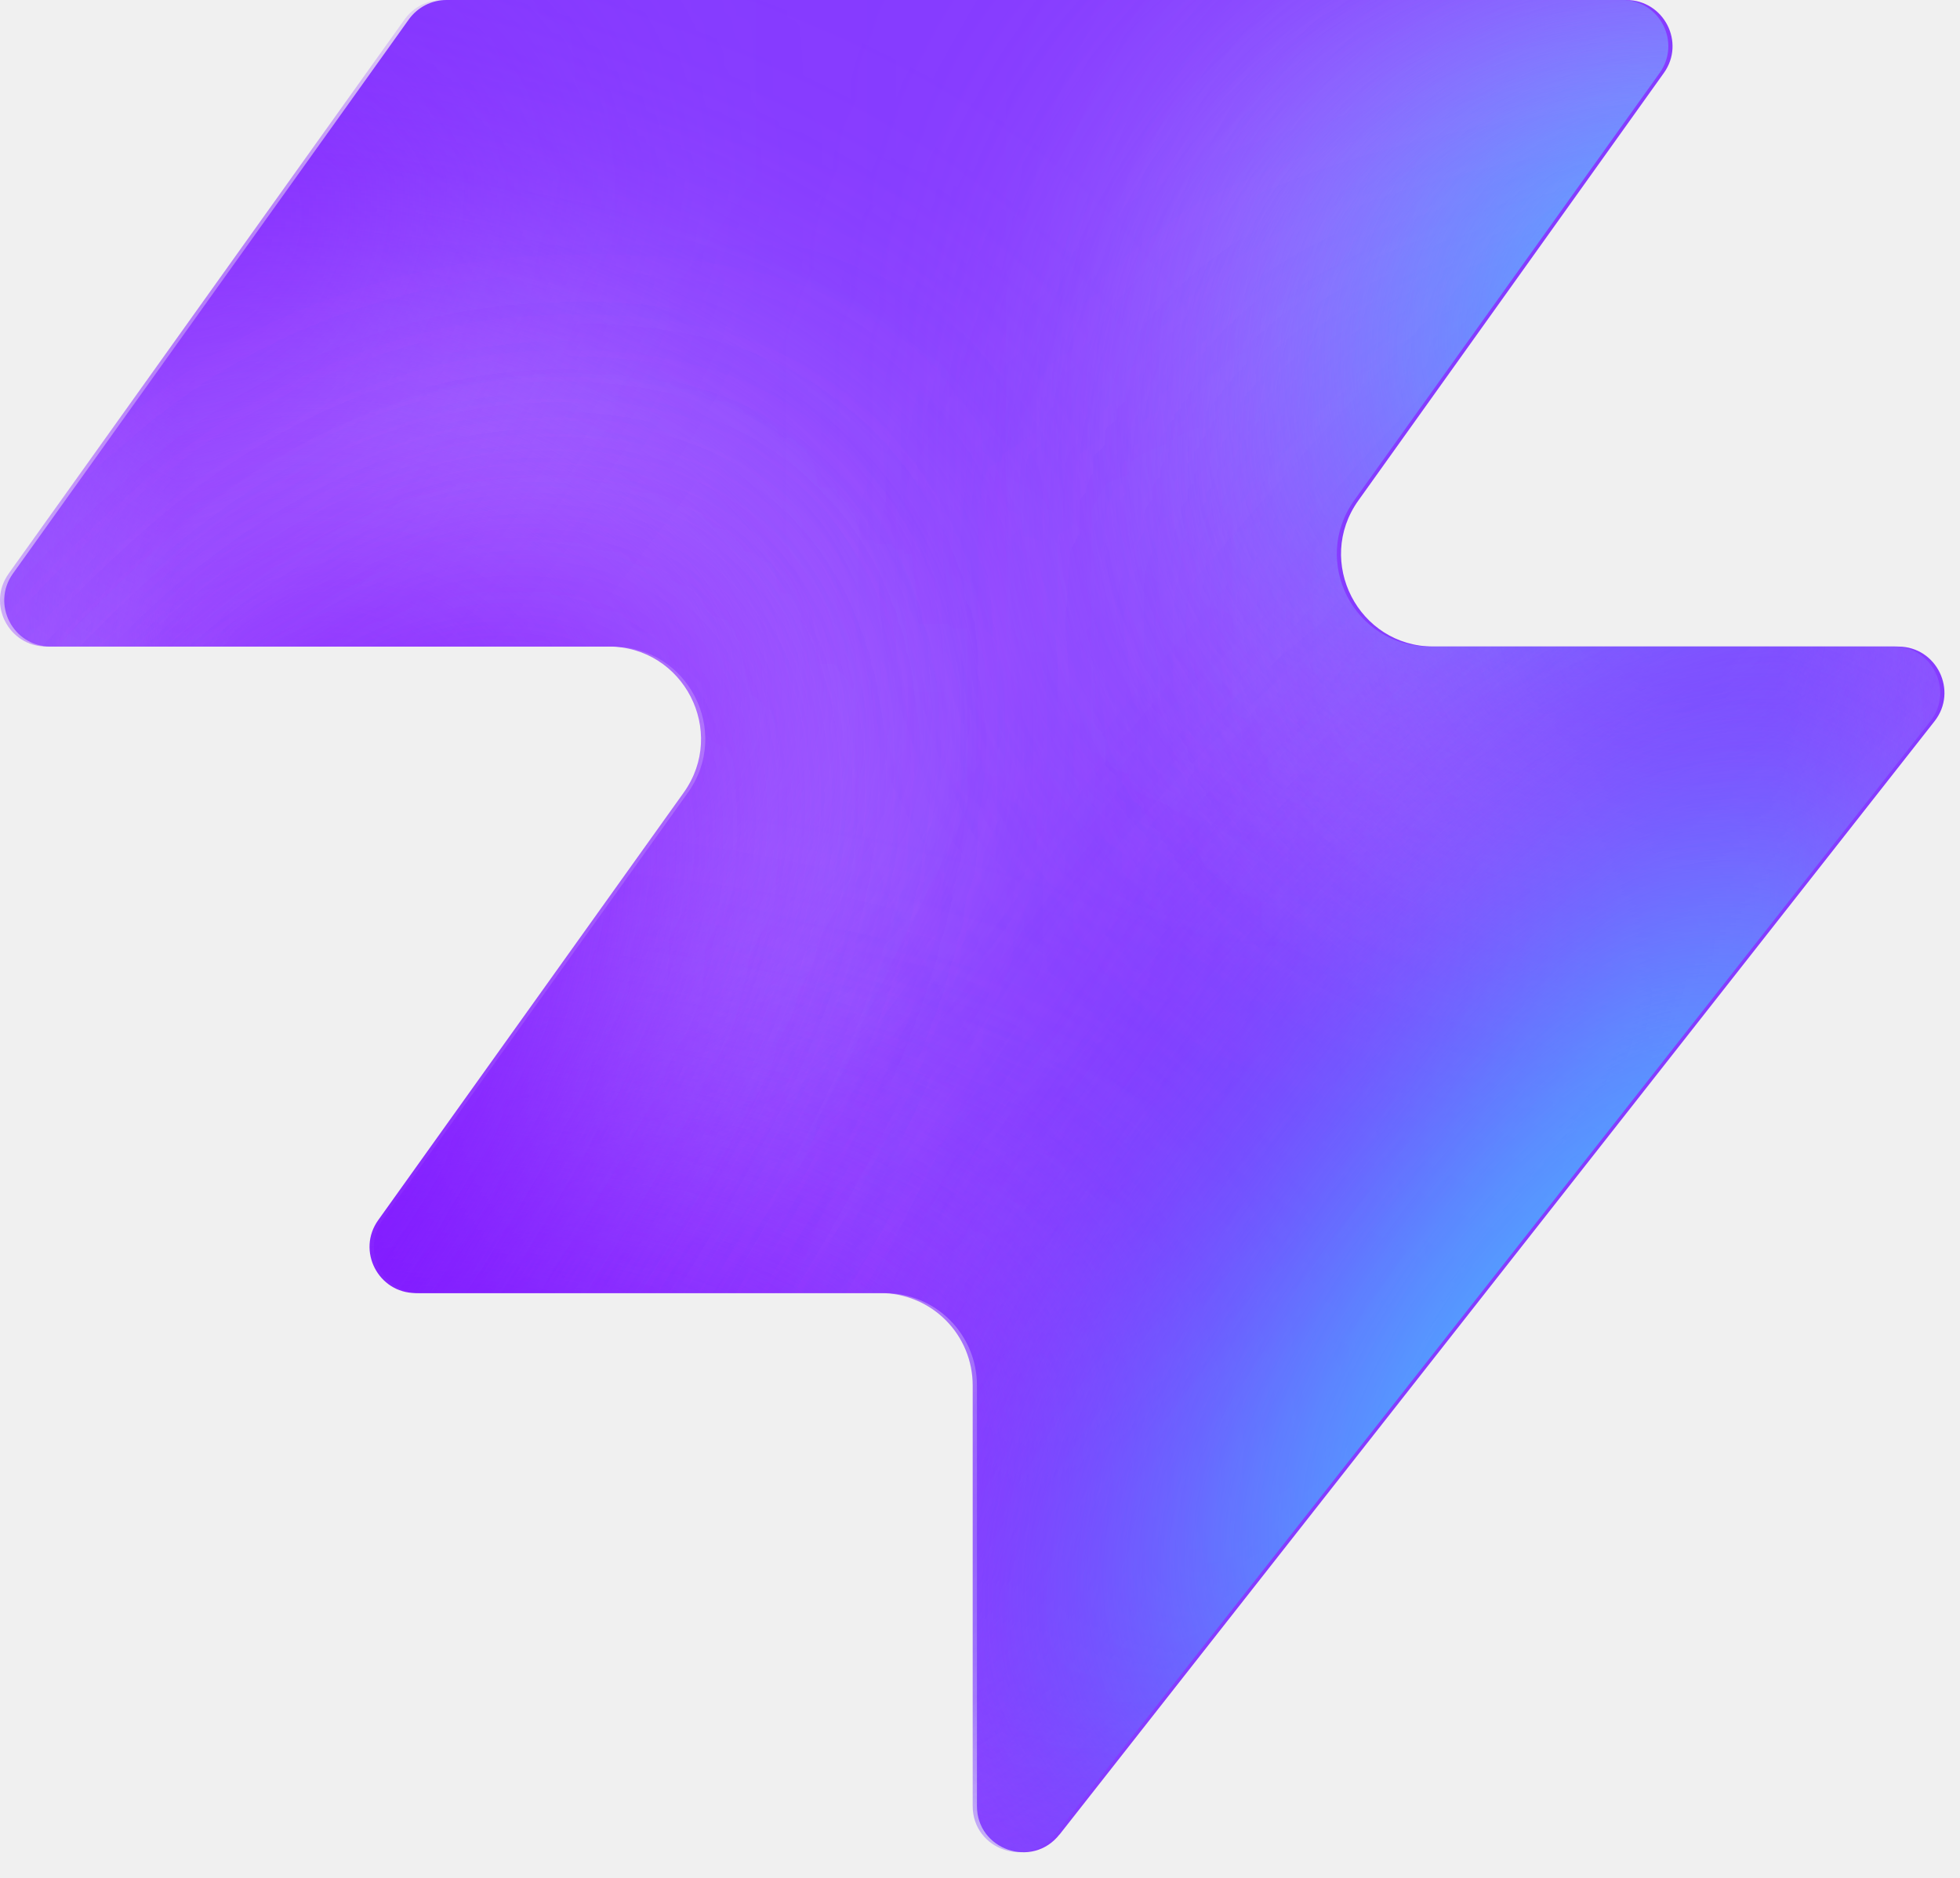
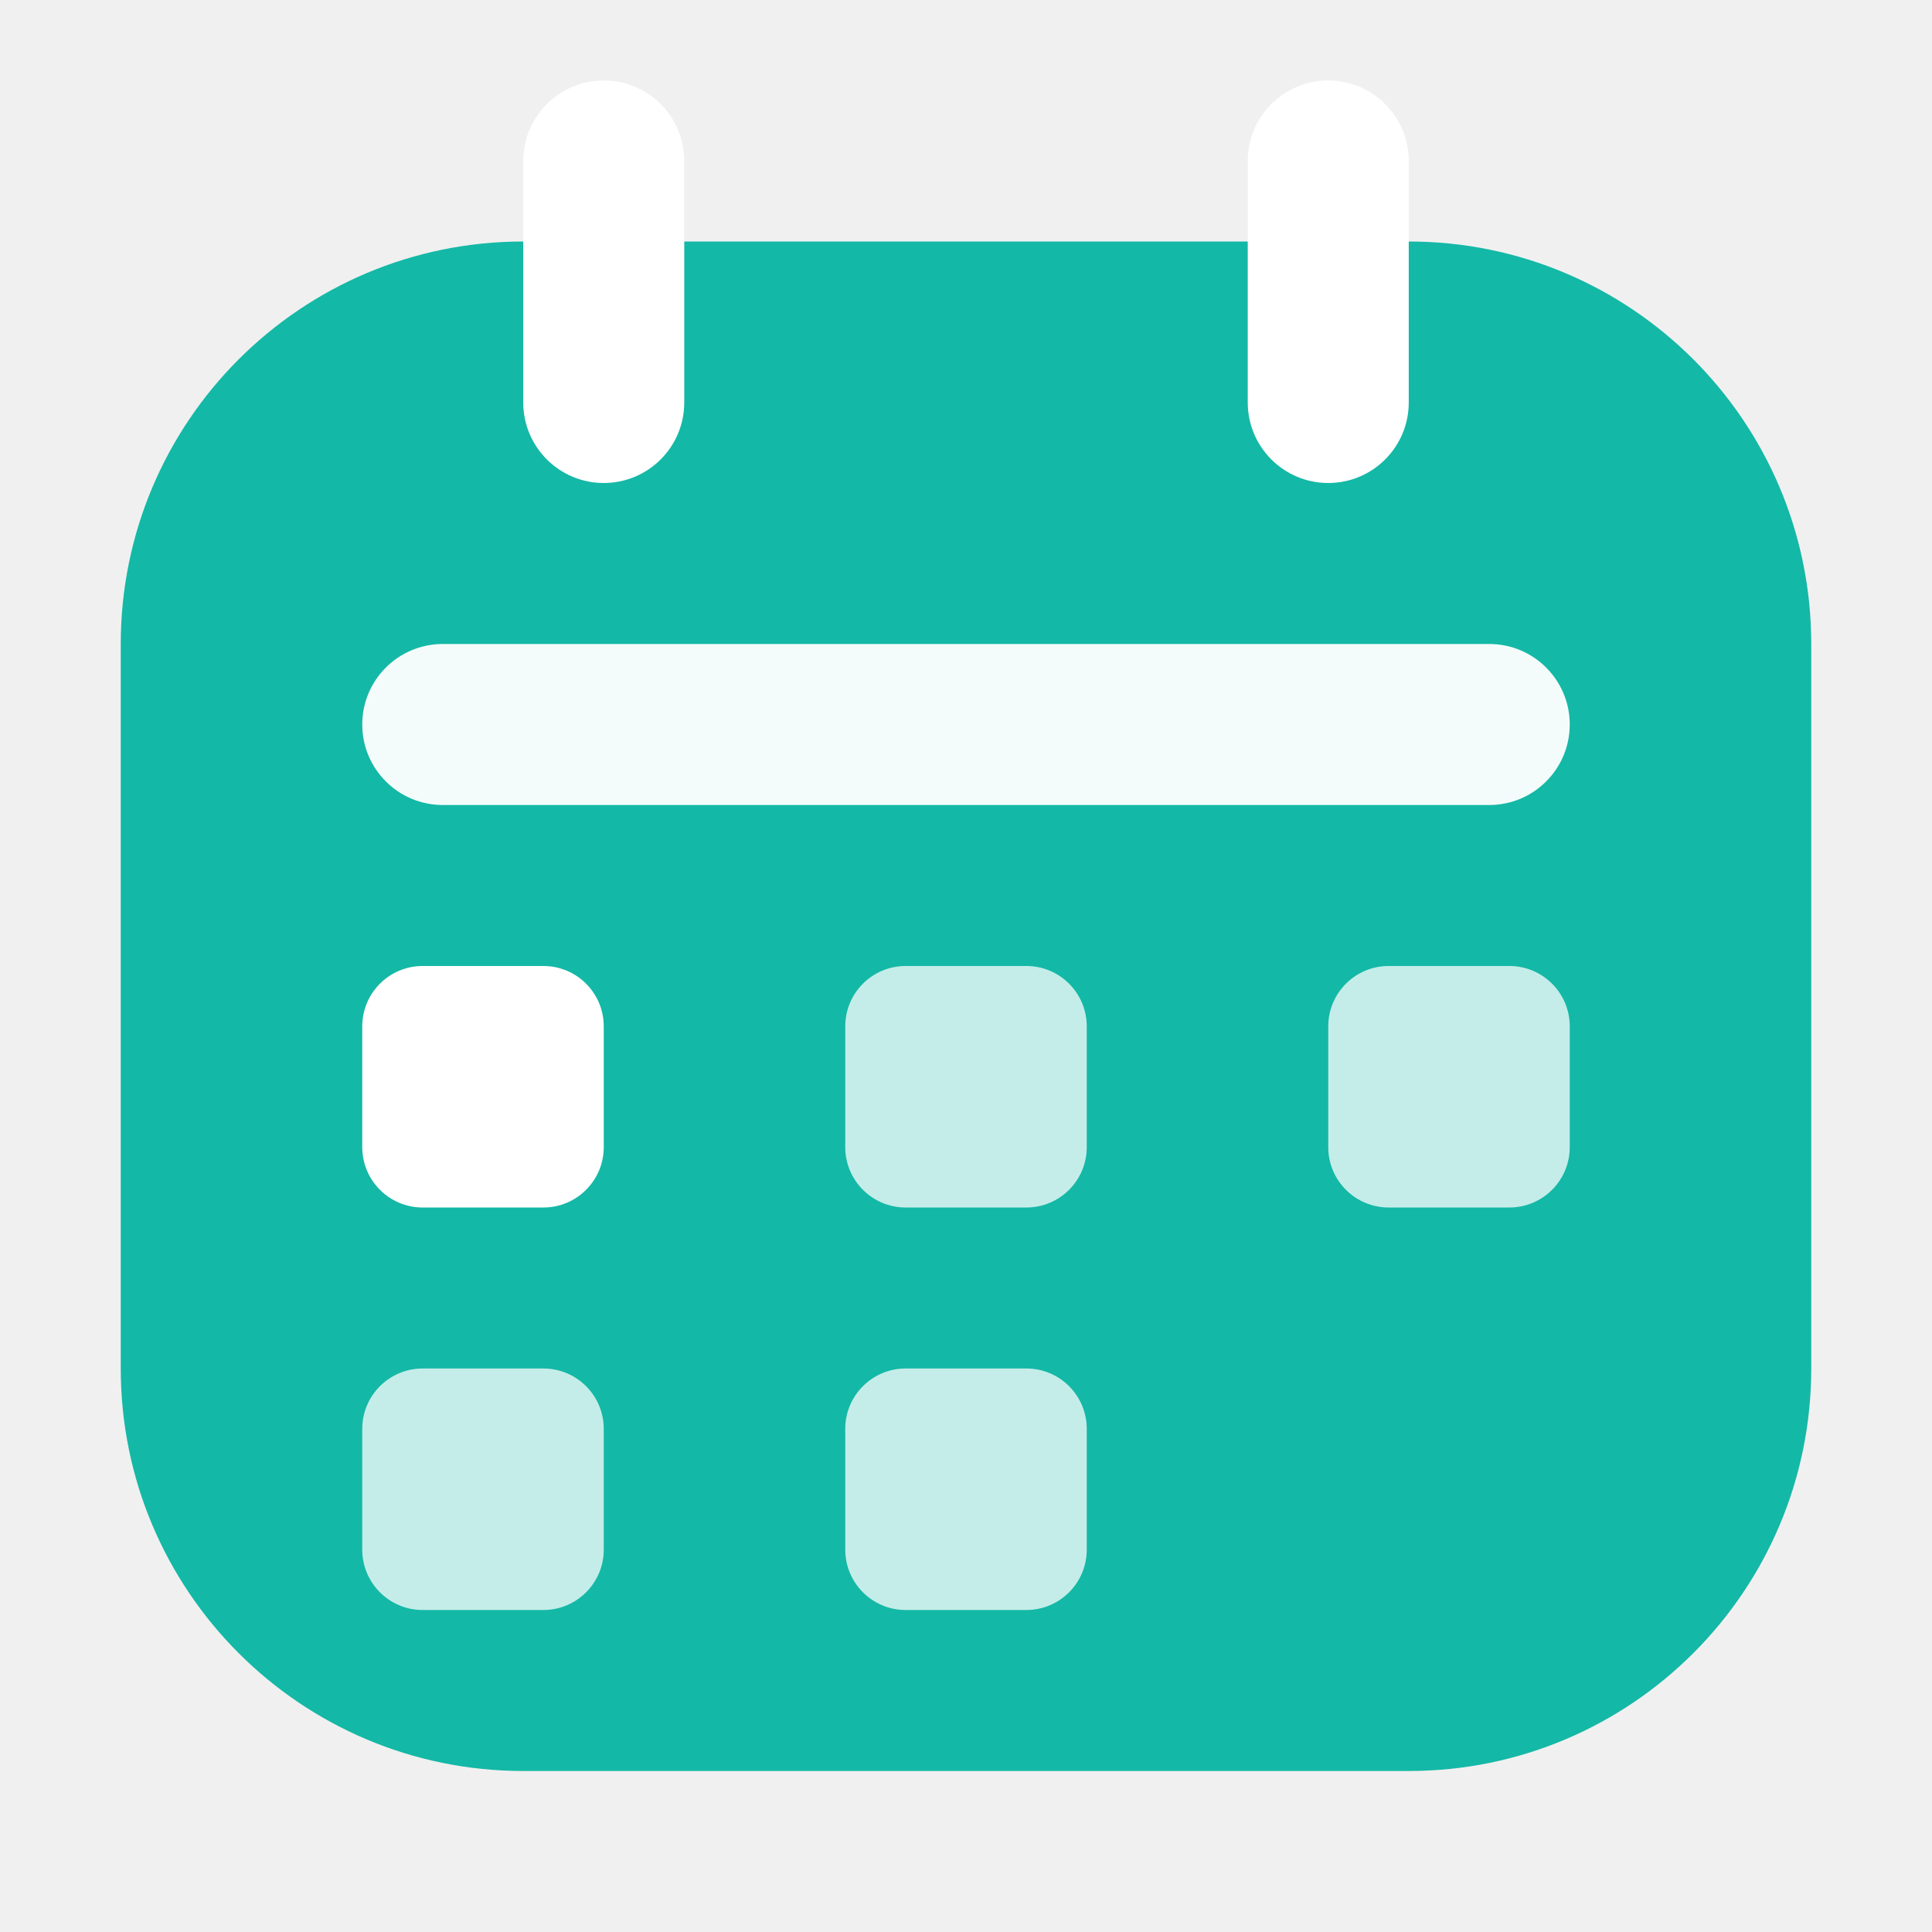
- <svg xmlns="http://www.w3.org/2000/svg" width="48" height="46" fill="none" viewBox="0 0 48 46">
-   <path fill="#863bff" d="M25.946 44.938c-.664.845-2.021.375-2.021-.698V33.937a2.26 2.26 0 0 0-2.262-2.262H10.287c-.92 0-1.456-1.04-.92-1.788l7.48-10.471c1.07-1.497 0-3.578-1.842-3.578H1.237c-.92 0-1.456-1.04-.92-1.788L10.013.474c.214-.297.556-.474.92-.474h28.894c.92 0 1.456 1.04.92 1.788l-7.48 10.471c-1.07 1.498 0 3.579 1.842 3.579h11.377c.943 0 1.473 1.088.89 1.83L25.947 44.94z" style="fill:#863bff;fill:color(display-p3 .525 .23 1);fill-opacity:1" />
-   <mask id="a" width="48" height="46" x="0" y="0" maskUnits="userSpaceOnUse" style="mask-type:alpha">
-     <path fill="#000" d="M25.842 44.938c-.664.844-2.021.375-2.021-.698V33.937a2.26 2.26 0 0 0-2.262-2.262H10.183c-.92 0-1.456-1.04-.92-1.788l7.48-10.471c1.07-1.498 0-3.579-1.842-3.579H1.133c-.92 0-1.456-1.04-.92-1.787L9.91.473c.214-.297.556-.474.92-.474h28.894c.92 0 1.456 1.04.92 1.788l-7.48 10.471c-1.07 1.498 0 3.578 1.842 3.578h11.377c.943 0 1.473 1.088.89 1.832L25.843 44.94z" style="fill:#000;fill-opacity:1" />
-   </mask>
-   <g mask="url(#a)">
-     <g filter="url(#b)">
-       <ellipse cx="5.508" cy="14.704" fill="#ede6ff" rx="5.508" ry="14.704" style="fill:#ede6ff;fill:color(display-p3 .927 .903 1);fill-opacity:1" transform="matrix(.00324 1 1 -.00324 -4.47 31.516)" />
-     </g>
-     <g filter="url(#c)">
-       <ellipse cx="10.399" cy="29.851" fill="#ede6ff" rx="10.399" ry="29.851" style="fill:#ede6ff;fill:color(display-p3 .927 .903 1);fill-opacity:1" transform="matrix(.00324 1 1 -.00324 -39.328 7.883)" />
-     </g>
-     <g filter="url(#d)">
-       <ellipse cx="5.508" cy="30.487" fill="#7e14ff" rx="5.508" ry="30.487" style="fill:#7e14ff;fill:color(display-p3 .492 .077 1);fill-opacity:1" transform="rotate(89.814 -25.913 -14.639)scale(1 -1)" />
-     </g>
-     <g filter="url(#e)">
-       <ellipse cx="5.508" cy="30.599" fill="#7e14ff" rx="5.508" ry="30.599" style="fill:#7e14ff;fill:color(display-p3 .492 .077 1);fill-opacity:1" transform="rotate(89.814 -32.644 -3.334)scale(1 -1)" />
-     </g>
-     <g filter="url(#f)">
-       <ellipse cx="5.508" cy="30.599" fill="#7e14ff" rx="5.508" ry="30.599" style="fill:#7e14ff;fill:color(display-p3 .492 .077 1);fill-opacity:1" transform="matrix(.00324 1 1 -.00324 -34.34 30.47)" />
-     </g>
-     <g filter="url(#g)">
-       <ellipse cx="14.072" cy="22.078" fill="#ede6ff" rx="14.072" ry="22.078" style="fill:#ede6ff;fill:color(display-p3 .927 .903 1);fill-opacity:1" transform="rotate(93.35 24.506 48.493)scale(-1 1)" />
-     </g>
-     <g filter="url(#h)">
-       <ellipse cx="3.47" cy="21.501" fill="#7e14ff" rx="3.47" ry="21.501" style="fill:#7e14ff;fill:color(display-p3 .492 .077 1);fill-opacity:1" transform="rotate(89.009 28.708 47.59)scale(-1 1)" />
-     </g>
-     <g filter="url(#i)">
-       <ellipse cx="3.47" cy="21.501" fill="#7e14ff" rx="3.47" ry="21.501" style="fill:#7e14ff;fill:color(display-p3 .492 .077 1);fill-opacity:1" transform="rotate(89.009 28.708 47.59)scale(-1 1)" />
-     </g>
-     <g filter="url(#j)">
-       <ellipse cx=".387" cy="8.972" fill="#7e14ff" rx="4.407" ry="29.108" style="fill:#7e14ff;fill:color(display-p3 .492 .077 1);fill-opacity:1" transform="rotate(39.51 .387 8.972)" />
-     </g>
-     <g filter="url(#k)">
-       <ellipse cx="47.523" cy="-6.092" fill="#7e14ff" rx="4.407" ry="29.108" style="fill:#7e14ff;fill:color(display-p3 .492 .077 1);fill-opacity:1" transform="rotate(37.892 47.523 -6.092)" />
-     </g>
-     <g filter="url(#l)">
-       <ellipse cx="41.412" cy="6.333" fill="#47bfff" rx="5.971" ry="9.665" style="fill:#47bfff;fill:color(display-p3 .28 .748 1);fill-opacity:1" transform="rotate(37.892 41.412 6.333)" />
-     </g>
-     <g filter="url(#m)">
-       <ellipse cx="-1.879" cy="38.332" fill="#7e14ff" rx="4.407" ry="29.108" style="fill:#7e14ff;fill:color(display-p3 .492 .077 1);fill-opacity:1" transform="rotate(37.892 -1.88 38.332)" />
-     </g>
-     <g filter="url(#n)">
-       <ellipse cx="-1.879" cy="38.332" fill="#7e14ff" rx="4.407" ry="29.108" style="fill:#7e14ff;fill:color(display-p3 .492 .077 1);fill-opacity:1" transform="rotate(37.892 -1.88 38.332)" />
-     </g>
-     <g filter="url(#o)">
-       <ellipse cx="35.651" cy="29.907" fill="#7e14ff" rx="4.407" ry="29.108" style="fill:#7e14ff;fill:color(display-p3 .492 .077 1);fill-opacity:1" transform="rotate(37.892 35.651 29.907)" />
-     </g>
-     <g filter="url(#p)">
-       <ellipse cx="38.418" cy="32.4" fill="#47bfff" rx="5.971" ry="15.297" style="fill:#47bfff;fill:color(display-p3 .28 .748 1);fill-opacity:1" transform="rotate(37.892 38.418 32.4)" />
-     </g>
-   </g>
-   <defs>
-     <filter id="b" width="60.045" height="41.654" x="-19.77" y="16.149" color-interpolation-filters="sRGB" filterUnits="userSpaceOnUse">
-       <feFlood flood-opacity="0" result="BackgroundImageFix" />
-       <feBlend in="SourceGraphic" in2="BackgroundImageFix" result="shape" />
-       <feGaussianBlur result="effect1_foregroundBlur_2002_17158" stdDeviation="7.659" />
-     </filter>
-     <filter id="c" width="90.34" height="51.437" x="-54.613" y="-7.533" color-interpolation-filters="sRGB" filterUnits="userSpaceOnUse">
-       <feFlood flood-opacity="0" result="BackgroundImageFix" />
-       <feBlend in="SourceGraphic" in2="BackgroundImageFix" result="shape" />
-       <feGaussianBlur result="effect1_foregroundBlur_2002_17158" stdDeviation="7.659" />
-     </filter>
-     <filter id="d" width="79.355" height="29.4" x="-49.64" y="2.03" color-interpolation-filters="sRGB" filterUnits="userSpaceOnUse">
-       <feFlood flood-opacity="0" result="BackgroundImageFix" />
-       <feBlend in="SourceGraphic" in2="BackgroundImageFix" result="shape" />
-       <feGaussianBlur result="effect1_foregroundBlur_2002_17158" stdDeviation="4.596" />
-     </filter>
-     <filter id="e" width="79.579" height="29.4" x="-45.045" y="20.029" color-interpolation-filters="sRGB" filterUnits="userSpaceOnUse">
-       <feFlood flood-opacity="0" result="BackgroundImageFix" />
-       <feBlend in="SourceGraphic" in2="BackgroundImageFix" result="shape" />
-       <feGaussianBlur result="effect1_foregroundBlur_2002_17158" stdDeviation="4.596" />
-     </filter>
-     <filter id="f" width="79.579" height="29.4" x="-43.513" y="21.178" color-interpolation-filters="sRGB" filterUnits="userSpaceOnUse">
-       <feFlood flood-opacity="0" result="BackgroundImageFix" />
-       <feBlend in="SourceGraphic" in2="BackgroundImageFix" result="shape" />
-       <feGaussianBlur result="effect1_foregroundBlur_2002_17158" stdDeviation="4.596" />
-     </filter>
-     <filter id="g" width="74.749" height="58.852" x="15.756" y="-17.901" color-interpolation-filters="sRGB" filterUnits="userSpaceOnUse">
-       <feFlood flood-opacity="0" result="BackgroundImageFix" />
-       <feBlend in="SourceGraphic" in2="BackgroundImageFix" result="shape" />
-       <feGaussianBlur result="effect1_foregroundBlur_2002_17158" stdDeviation="7.659" />
-     </filter>
-     <filter id="h" width="61.377" height="25.362" x="23.548" y="2.284" color-interpolation-filters="sRGB" filterUnits="userSpaceOnUse">
-       <feFlood flood-opacity="0" result="BackgroundImageFix" />
-       <feBlend in="SourceGraphic" in2="BackgroundImageFix" result="shape" />
-       <feGaussianBlur result="effect1_foregroundBlur_2002_17158" stdDeviation="4.596" />
-     </filter>
-     <filter id="i" width="61.377" height="25.362" x="23.548" y="2.284" color-interpolation-filters="sRGB" filterUnits="userSpaceOnUse">
-       <feFlood flood-opacity="0" result="BackgroundImageFix" />
-       <feBlend in="SourceGraphic" in2="BackgroundImageFix" result="shape" />
-       <feGaussianBlur result="effect1_foregroundBlur_2002_17158" stdDeviation="4.596" />
-     </filter>
-     <filter id="j" width="56.045" height="63.649" x="-27.636" y="-22.853" color-interpolation-filters="sRGB" filterUnits="userSpaceOnUse">
-       <feFlood flood-opacity="0" result="BackgroundImageFix" />
-       <feBlend in="SourceGraphic" in2="BackgroundImageFix" result="shape" />
-       <feGaussianBlur result="effect1_foregroundBlur_2002_17158" stdDeviation="4.596" />
-     </filter>
-     <filter id="k" width="54.814" height="64.646" x="20.116" y="-38.415" color-interpolation-filters="sRGB" filterUnits="userSpaceOnUse">
-       <feFlood flood-opacity="0" result="BackgroundImageFix" />
-       <feBlend in="SourceGraphic" in2="BackgroundImageFix" result="shape" />
-       <feGaussianBlur result="effect1_foregroundBlur_2002_17158" stdDeviation="4.596" />
-     </filter>
-     <filter id="l" width="33.541" height="35.313" x="24.641" y="-11.323" color-interpolation-filters="sRGB" filterUnits="userSpaceOnUse">
-       <feFlood flood-opacity="0" result="BackgroundImageFix" />
-       <feBlend in="SourceGraphic" in2="BackgroundImageFix" result="shape" />
-       <feGaussianBlur result="effect1_foregroundBlur_2002_17158" stdDeviation="4.596" />
-     </filter>
-     <filter id="m" width="54.814" height="64.646" x="-29.286" y="6.009" color-interpolation-filters="sRGB" filterUnits="userSpaceOnUse">
-       <feFlood flood-opacity="0" result="BackgroundImageFix" />
-       <feBlend in="SourceGraphic" in2="BackgroundImageFix" result="shape" />
-       <feGaussianBlur result="effect1_foregroundBlur_2002_17158" stdDeviation="4.596" />
-     </filter>
-     <filter id="n" width="54.814" height="64.646" x="-29.286" y="6.009" color-interpolation-filters="sRGB" filterUnits="userSpaceOnUse">
-       <feFlood flood-opacity="0" result="BackgroundImageFix" />
-       <feBlend in="SourceGraphic" in2="BackgroundImageFix" result="shape" />
-       <feGaussianBlur result="effect1_foregroundBlur_2002_17158" stdDeviation="4.596" />
-     </filter>
-     <filter id="o" width="54.814" height="64.646" x="8.244" y="-2.416" color-interpolation-filters="sRGB" filterUnits="userSpaceOnUse">
-       <feFlood flood-opacity="0" result="BackgroundImageFix" />
-       <feBlend in="SourceGraphic" in2="BackgroundImageFix" result="shape" />
-       <feGaussianBlur result="effect1_foregroundBlur_2002_17158" stdDeviation="4.596" />
-     </filter>
-     <filter id="p" width="39.409" height="43.623" x="18.713" y="10.588" color-interpolation-filters="sRGB" filterUnits="userSpaceOnUse">
-       <feFlood flood-opacity="0" result="BackgroundImageFix" />
-       <feBlend in="SourceGraphic" in2="BackgroundImageFix" result="shape" />
-       <feGaussianBlur result="effect1_foregroundBlur_2002_17158" stdDeviation="4.596" />
-     </filter>
-   </defs>
+ <svg xmlns="http://www.w3.org/2000/svg" viewBox="0 0 48 48" width="48" height="48">
+   <style>
+     .agenda-bg { fill: #14b8a6; }
+     .agenda-fg { fill: #ffffff; }
+     @media (prefers-color-scheme: dark) {
+       .agenda-bg { fill: #0d9488; }
+       .agenda-fg { fill: #ecfeff; }
+     }
+   </style>
+   <rect class="agenda-bg" x="3" y="6" width="42" height="38" rx="10" />
+   <rect class="agenda-fg" x="9" y="16" width="30" height="4" rx="2" opacity="0.95" />
+   <rect class="agenda-fg" x="13" y="2" width="4" height="10" rx="2" />
+   <rect class="agenda-fg" x="31" y="2" width="4" height="10" rx="2" />
+   <rect class="agenda-fg" x="9" y="24" width="6" height="6" rx="1.5" />
+   <rect class="agenda-fg" x="21" y="24" width="6" height="6" rx="1.5" opacity="0.75" />
+   <rect class="agenda-fg" x="33" y="24" width="6" height="6" rx="1.5" opacity="0.75" />
+   <rect class="agenda-fg" x="9" y="34" width="6" height="6" rx="1.5" opacity="0.75" />
+   <rect class="agenda-fg" x="21" y="34" width="6" height="6" rx="1.5" opacity="0.75" />
</svg>
